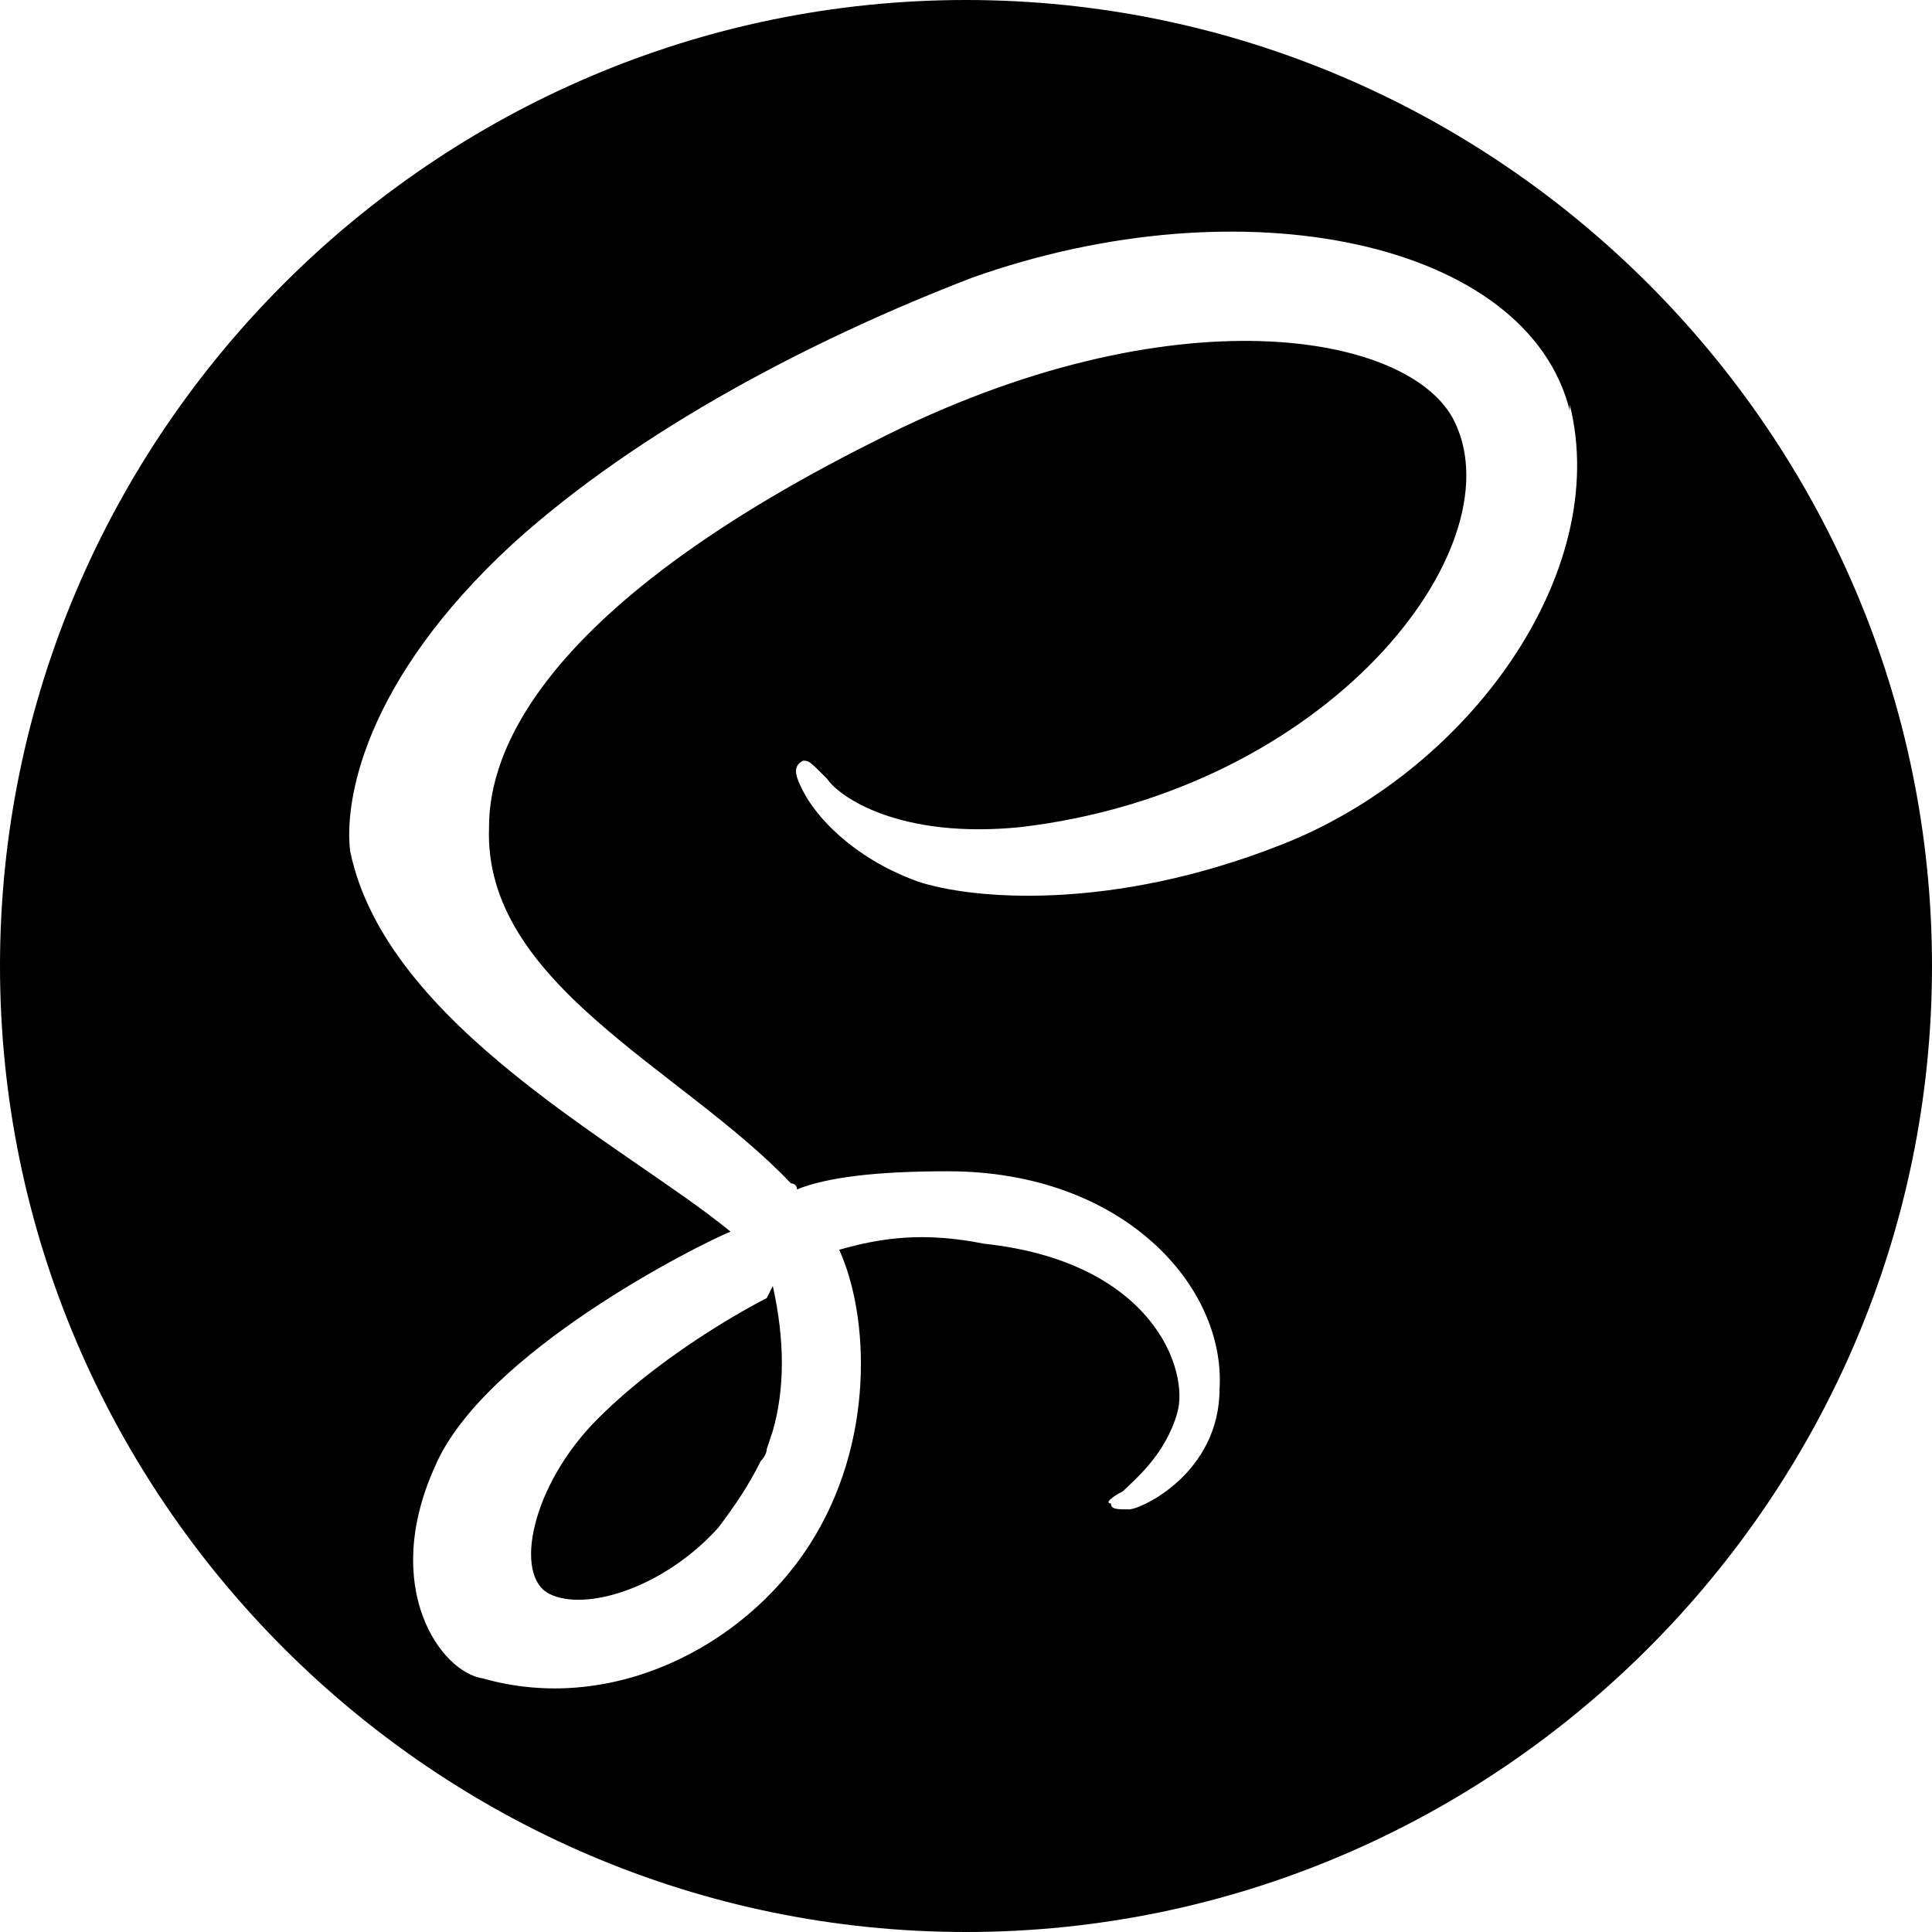
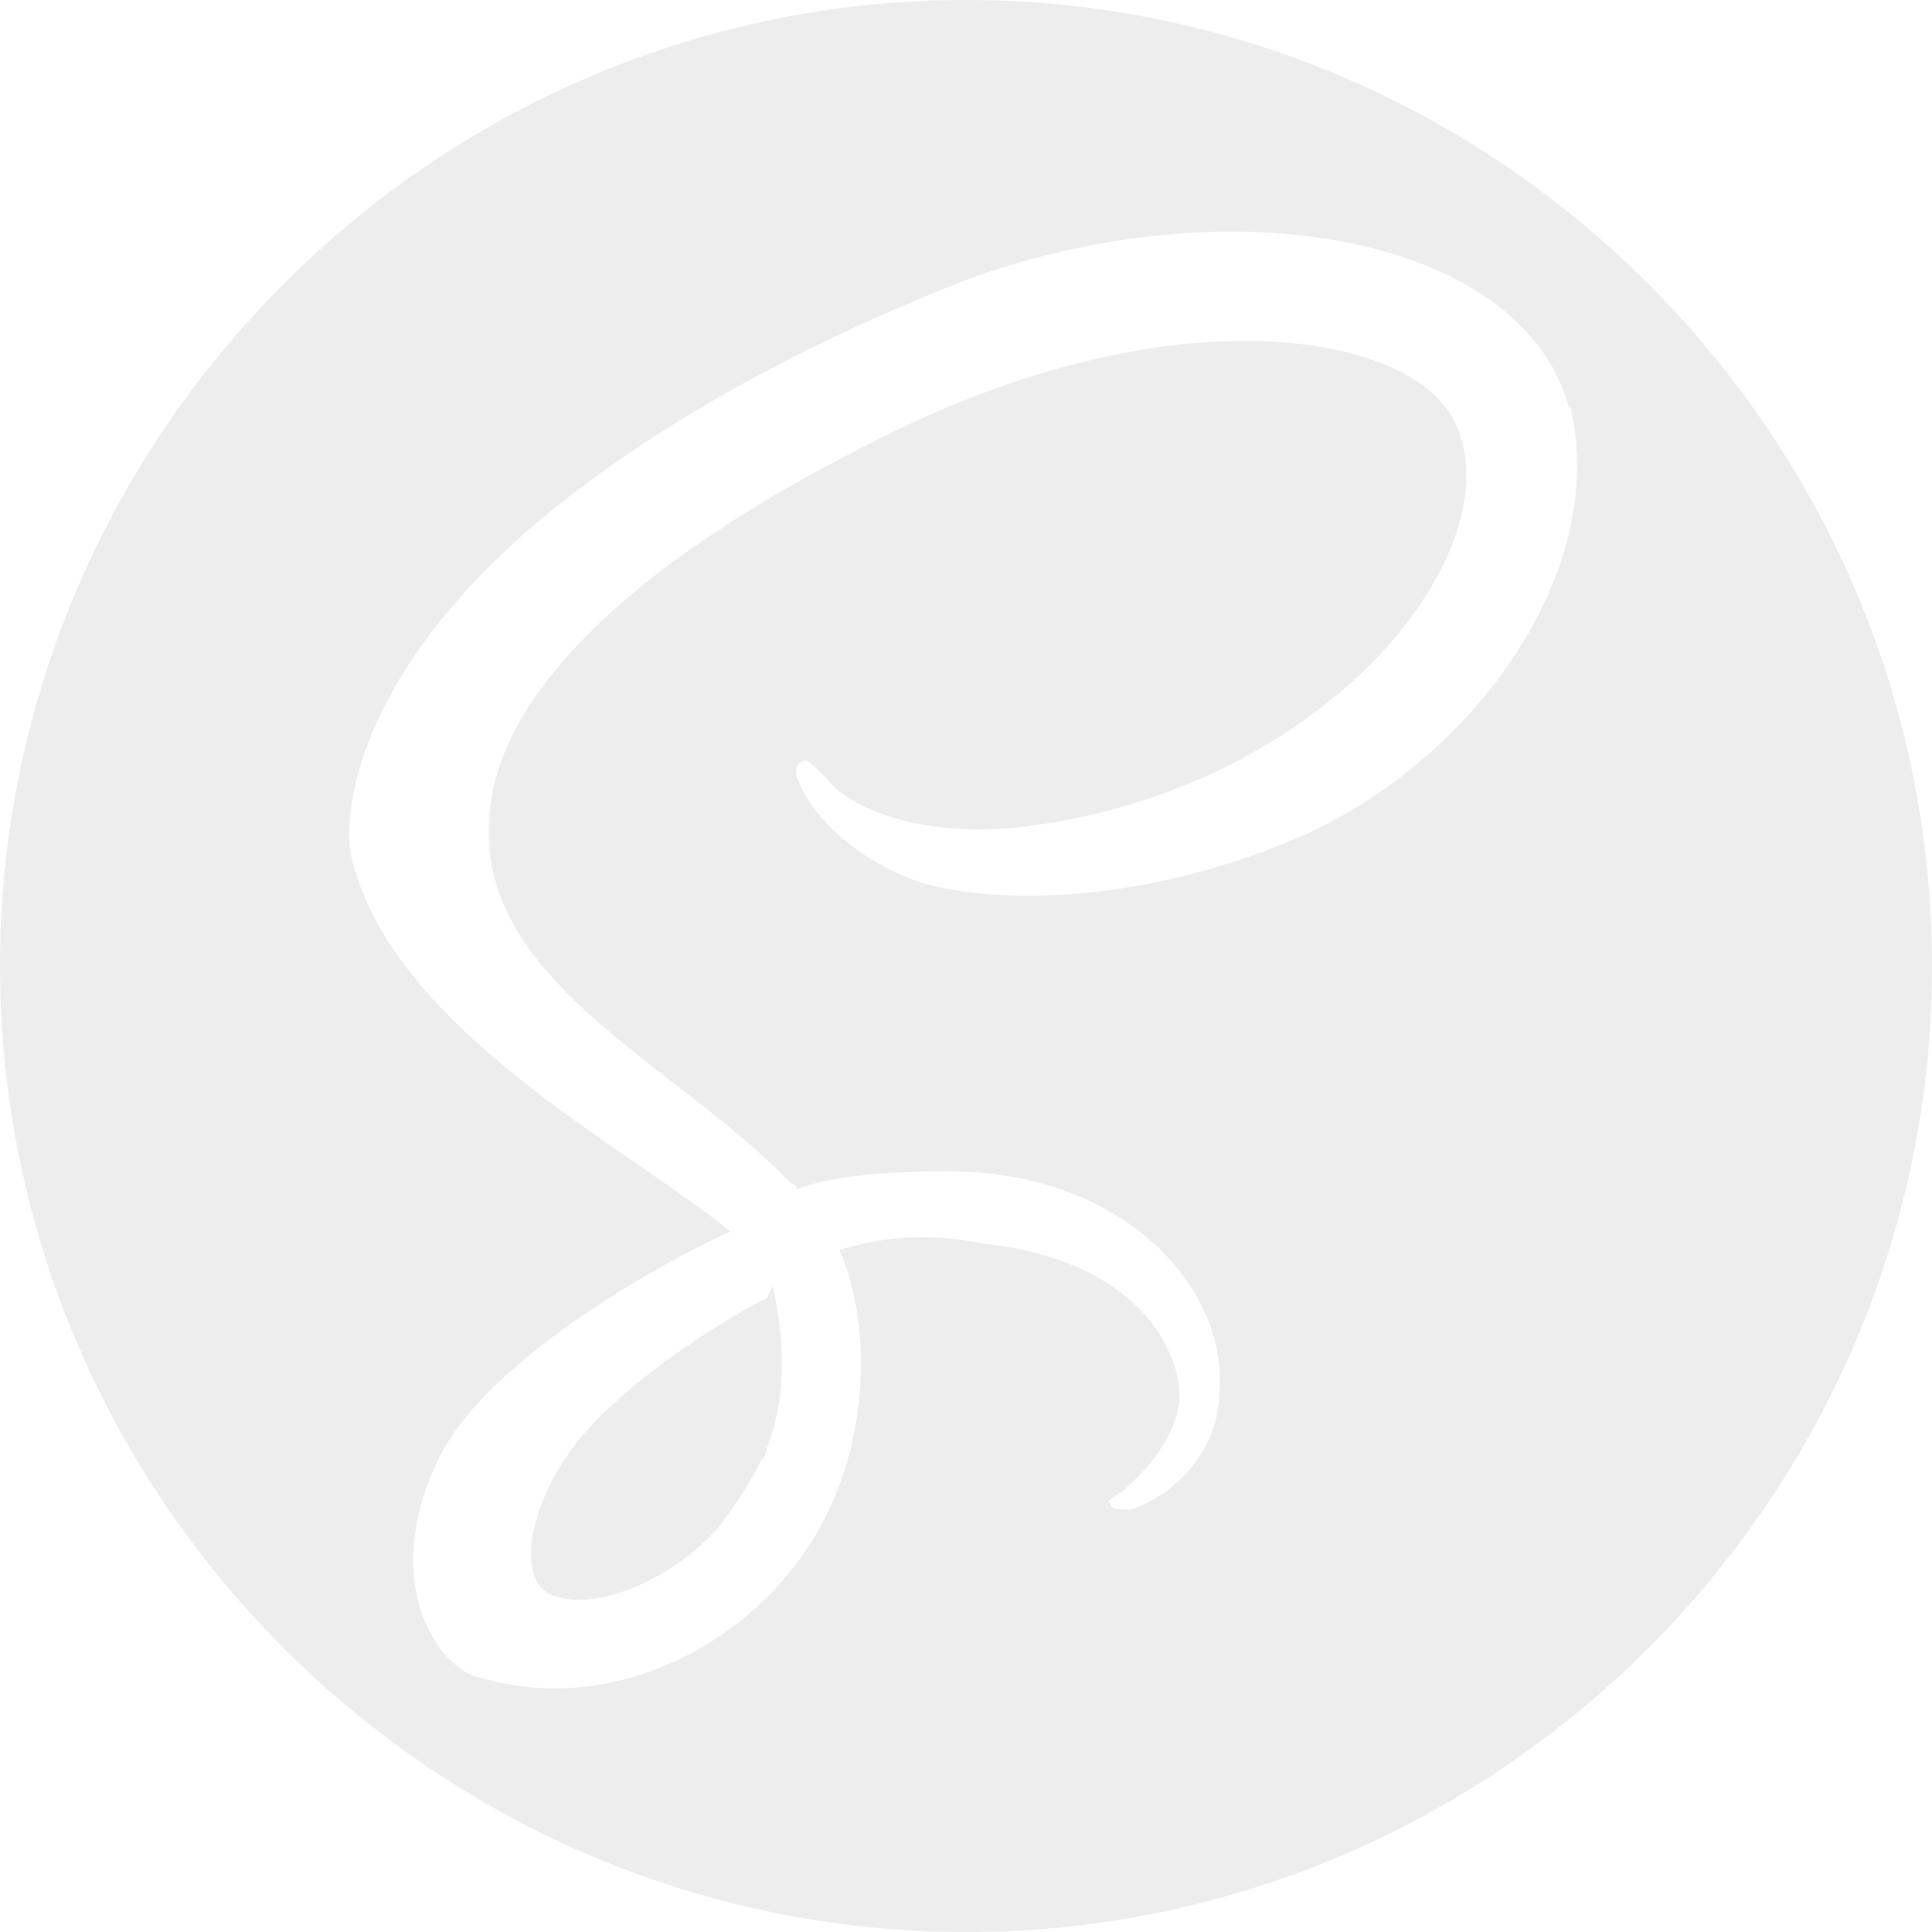
<svg xmlns="http://www.w3.org/2000/svg" width="800px" height="800px" viewBox="0 0 24 24" fill="none">
-   <path d="M12 0C18.6 0 24 5.4 24 12C24 18.6 18.6 24 12 24C5.4 24 0 18.6 0 12C0 5.4 5.4 0 12 0ZM9.6 15.975C9.75 16.65 9.75 17.25 9.6 17.775L9.525 18C9.525 18.075 9.45 18.15 9.45 18.15C9.3 18.45 9.15 18.675 8.925 18.975C8.25 19.725 7.275 20.025 6.825 19.8C6.375 19.575 6.6 18.45 7.425 17.625C8.325 16.725 9.525 16.125 9.525 16.125L9.6 15.975ZM19.5 5.1C18.975 3 15.45 2.25 12.075 3.45C10.125 4.2 7.95 5.325 6.375 6.75C4.5 8.475 4.275 9.975 4.35 10.575C4.8 12.75 7.8 14.25 9.075 15.3C8.7 15.45 6 16.8 5.4 18.225C4.725 19.725 5.475 20.775 6 20.85C7.575 21.3 9.225 20.475 10.05 19.2C10.875 17.925 10.8 16.35 10.425 15.525C10.95 15.375 11.475 15.3 12.225 15.45C14.325 15.675 14.775 17.025 14.625 17.55C14.475 18.075 14.1 18.375 13.95 18.525C13.8 18.6 13.725 18.675 13.8 18.675C13.8 18.75 13.875 18.75 14.025 18.75C14.175 18.75 15.15 18.3 15.15 17.25C15.225 15.975 13.95 14.55 11.775 14.55C10.875 14.55 10.275 14.625 9.9 14.775C9.9 14.7 9.825 14.7 9.825 14.7C8.475 13.275 6 12.225 6.075 10.275C6.075 9.6 6.375 7.725 10.875 5.475C14.55 3.6 17.55 4.125 18.075 5.25C18.825 6.825 16.5 9.825 12.675 10.275C11.175 10.425 10.425 9.9 10.275 9.675C10.05 9.45 10.05 9.45 9.975 9.45C9.825 9.525 9.9 9.675 9.975 9.825C10.125 10.125 10.575 10.65 11.4 10.95C12.075 11.175 13.8 11.325 15.9 10.5C18.225 9.6 20.025 7.125 19.5 5.025V5.1Z" fill="#000000" />
+   <path d="M12 0C18.6 0 24 5.4 24 12C24 18.6 18.6 24 12 24C5.4 24 0 18.6 0 12C0 5.4 5.4 0 12 0ZM9.6 15.975C9.75 16.65 9.75 17.25 9.6 17.775L9.525 18C9.525 18.075 9.45 18.15 9.45 18.15C9.3 18.45 9.15 18.675 8.925 18.975C8.25 19.725 7.275 20.025 6.825 19.8C6.375 19.575 6.6 18.45 7.425 17.625C8.325 16.725 9.525 16.125 9.525 16.125L9.6 15.975ZM19.5 5.1C18.975 3 15.45 2.25 12.075 3.45C10.125 4.2 7.95 5.325 6.375 6.75C4.5 8.475 4.275 9.975 4.35 10.575C4.8 12.75 7.8 14.25 9.075 15.3C8.7 15.45 6 16.8 5.4 18.225C4.725 19.725 5.475 20.775 6 20.85C7.575 21.3 9.225 20.475 10.05 19.2C10.875 17.925 10.8 16.35 10.425 15.525C10.95 15.375 11.475 15.3 12.225 15.45C14.325 15.675 14.775 17.025 14.625 17.55C14.475 18.075 14.1 18.375 13.95 18.525C13.8 18.6 13.725 18.675 13.8 18.675C13.8 18.75 13.875 18.75 14.025 18.75C14.175 18.75 15.15 18.3 15.15 17.25C15.225 15.975 13.95 14.55 11.775 14.55C10.875 14.55 10.275 14.625 9.9 14.775C9.9 14.7 9.825 14.7 9.825 14.7C8.475 13.275 6 12.225 6.075 10.275C6.075 9.6 6.375 7.725 10.875 5.475C14.55 3.6 17.55 4.125 18.075 5.25C18.825 6.825 16.5 9.825 12.675 10.275C11.175 10.425 10.425 9.9 10.275 9.675C10.05 9.45 10.05 9.45 9.975 9.45C9.825 9.525 9.9 9.675 9.975 9.825C10.125 10.125 10.575 10.65 11.4 10.95C12.075 11.175 13.8 11.325 15.9 10.5C18.225 9.6 20.025 7.125 19.5 5.025V5.1Z" fill="#ededed" />
</svg>
